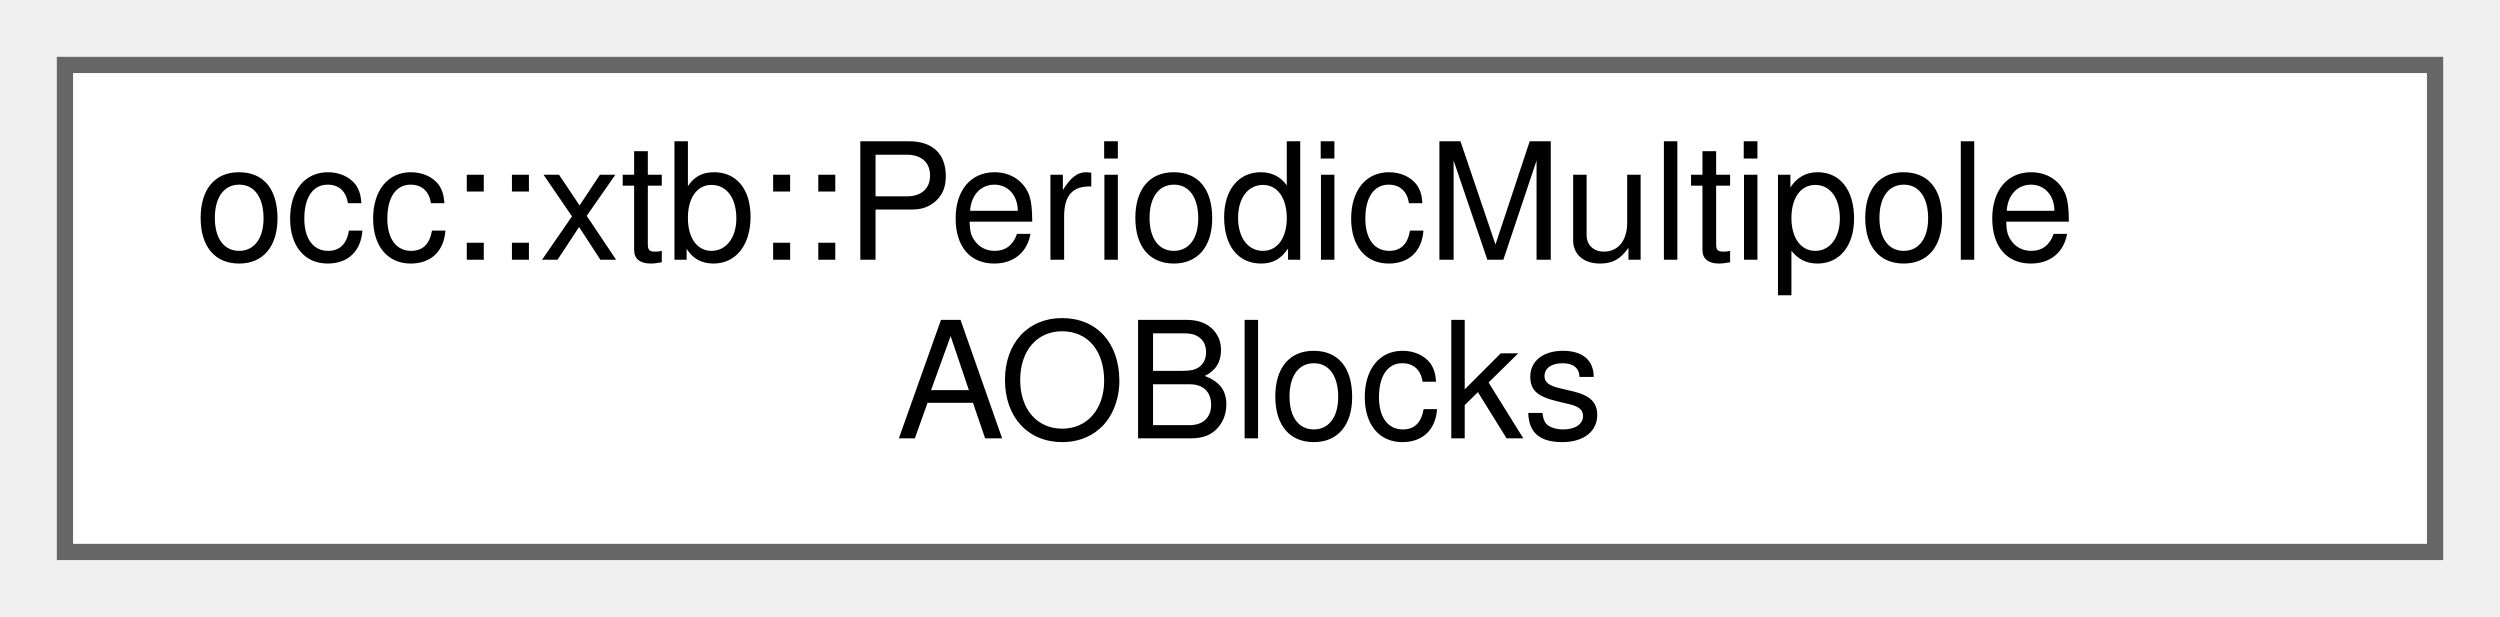
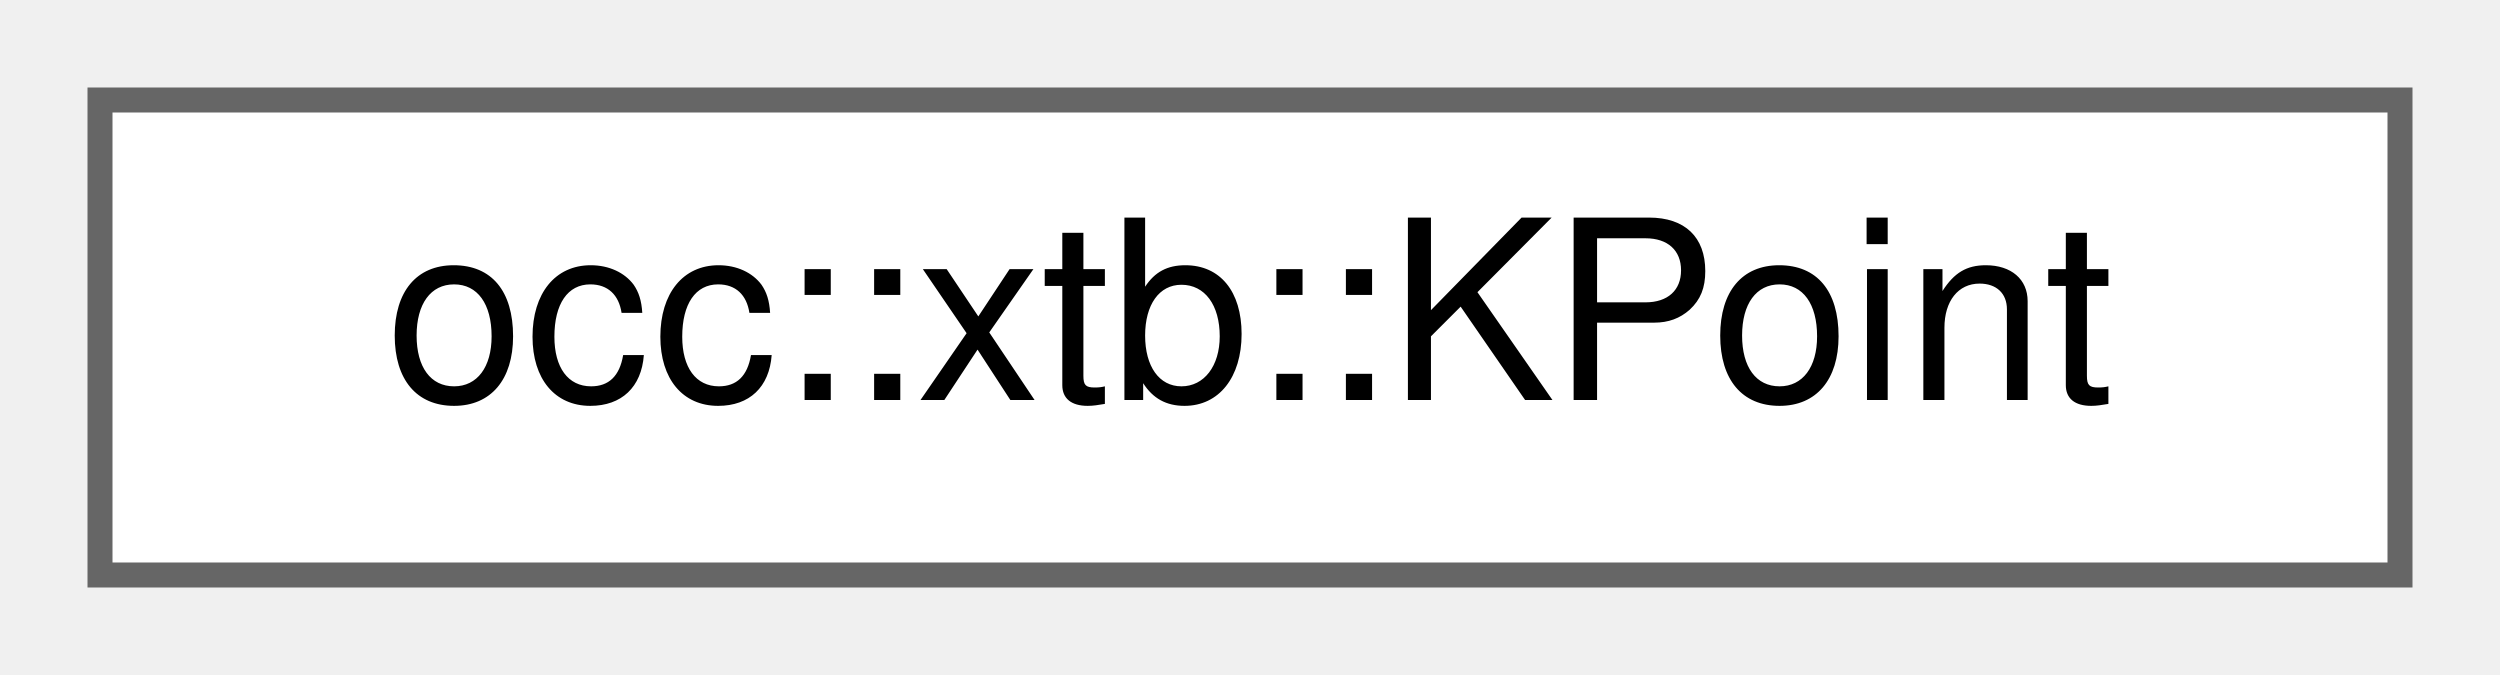
- <svg xmlns="http://www.w3.org/2000/svg" xmlns:xlink="http://www.w3.org/1999/xlink" width="154pt" height="38pt" viewBox="0.00 0.00 154.00 38.00">
-   <g id="graph0" class="graph" transform="scale(1 1) rotate(0) translate(4 34)">
+ <svg xmlns="http://www.w3.org/2000/svg" xmlns:xlink="http://www.w3.org/1999/xlink" width="100pt" height="27pt" viewBox="0.00 0.00 100.00 27.00">
+   <g id="graph0" class="graph" transform="scale(1 1) rotate(0) translate(4 23)">
    <g id="Node000000" class="node">
      <g id="a_Node000000">
-         <a xlink:href="structocc_1_1xtb_1_1PeriodicMultipoleAOBlocks.html" target="_top" xlink:title=" ">
-           <polygon fill="white" stroke="#666666" points="146,-30 0,-30 0,0 146,0 146,-30" />
-           <text text-anchor="start" x="8" y="-18" font-family="Helvetica,sans-Serif" font-size="10.00">occ::xtb::PeriodicMultipole</text>
-           <text text-anchor="middle" x="73" y="-7" font-family="Helvetica,sans-Serif" font-size="10.00">AOBlocks</text>
+         <a xlink:href="structocc_1_1xtb_1_1KPoint.html" target="_top" xlink:title=" ">
+           <polygon fill="white" stroke="#666666" points="92,-19 0,-19 0,0 92,0 92,-19" />
+           <text text-anchor="middle" x="46" y="-7" font-family="Helvetica,sans-Serif" font-size="10.00">occ::xtb::KPoint</text>
        </a>
      </g>
    </g>
  </g>
</svg>
